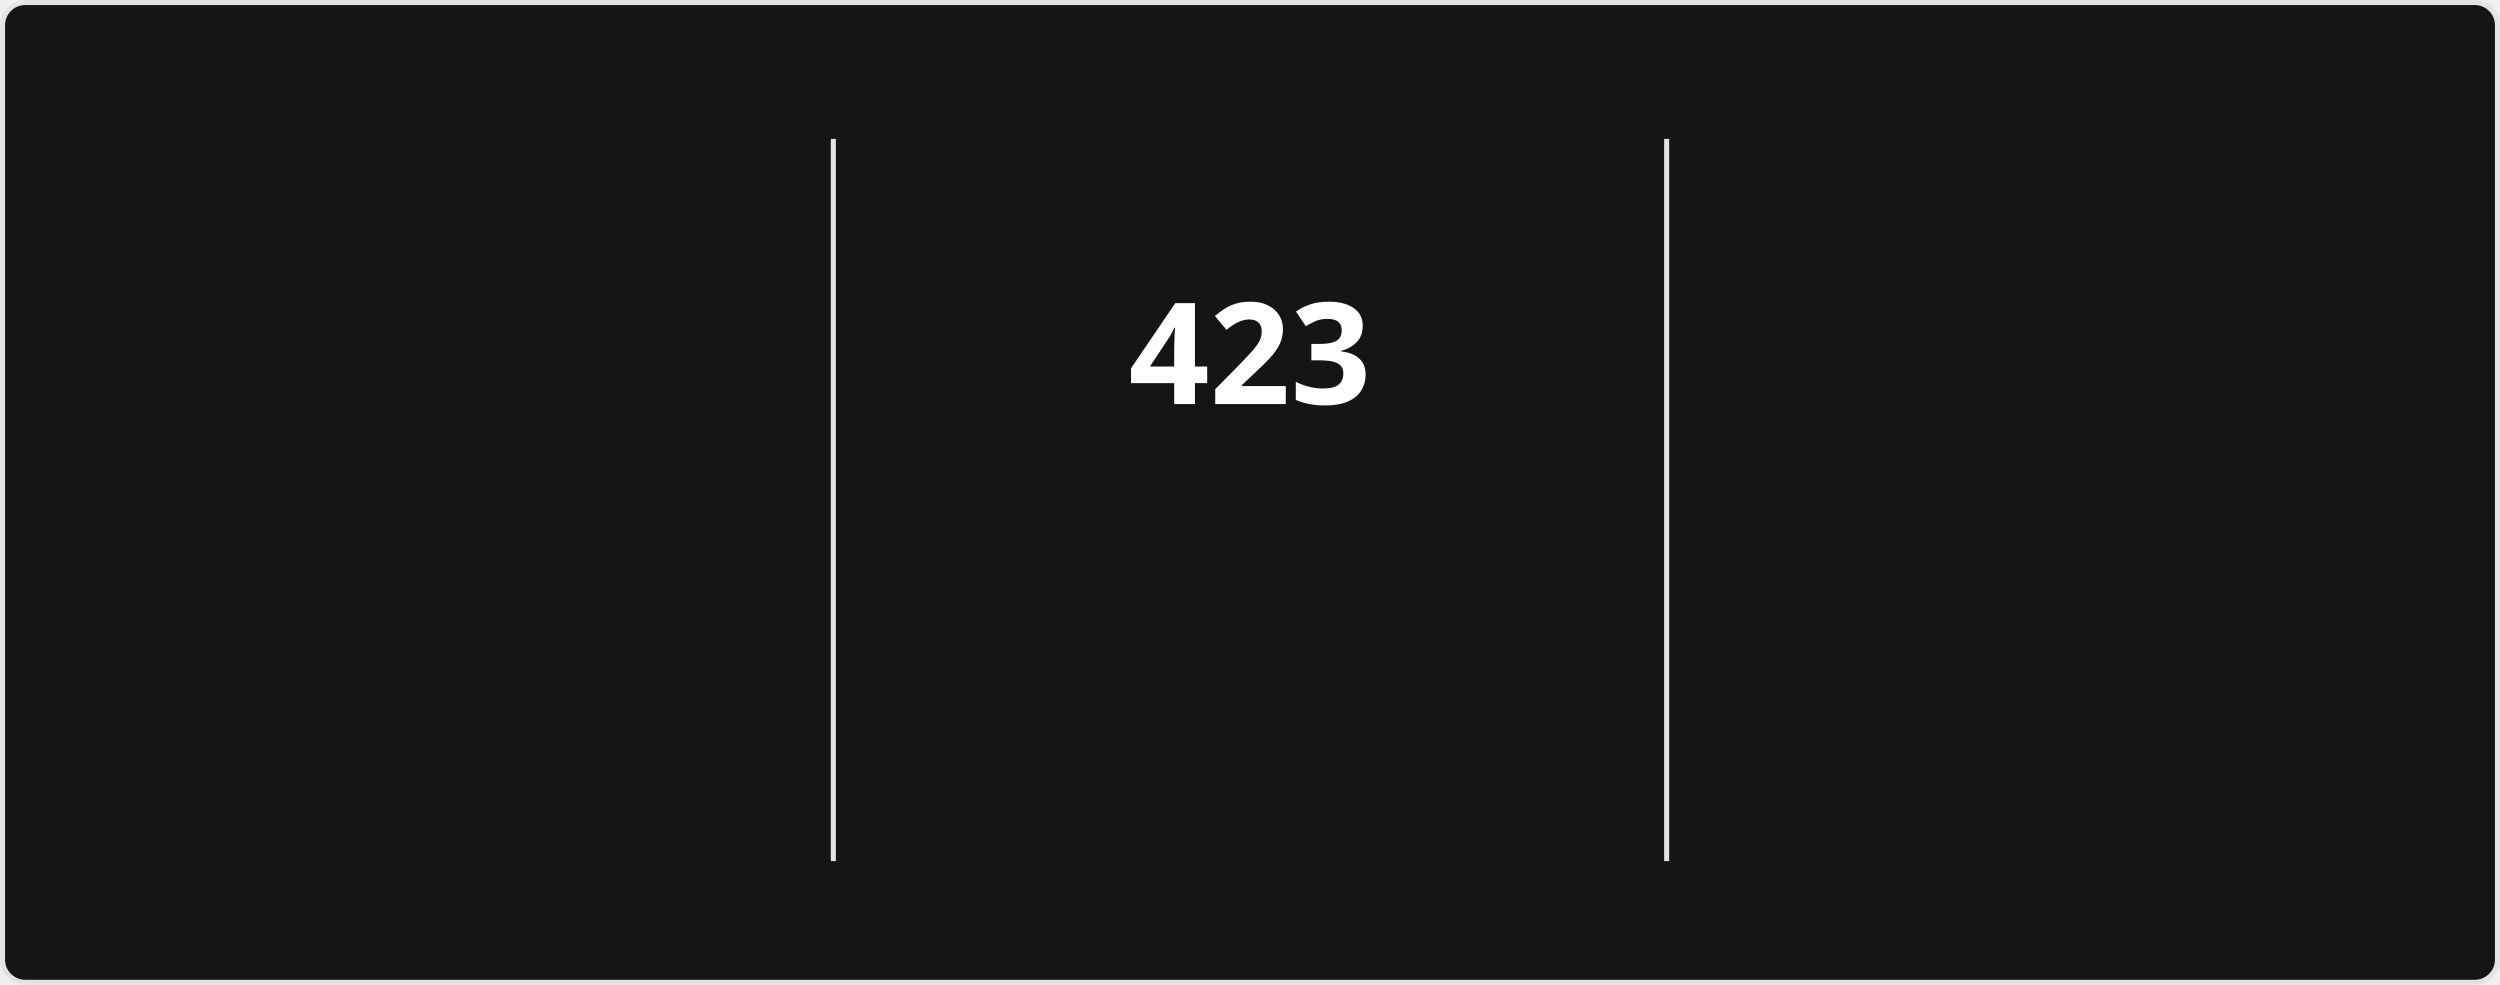
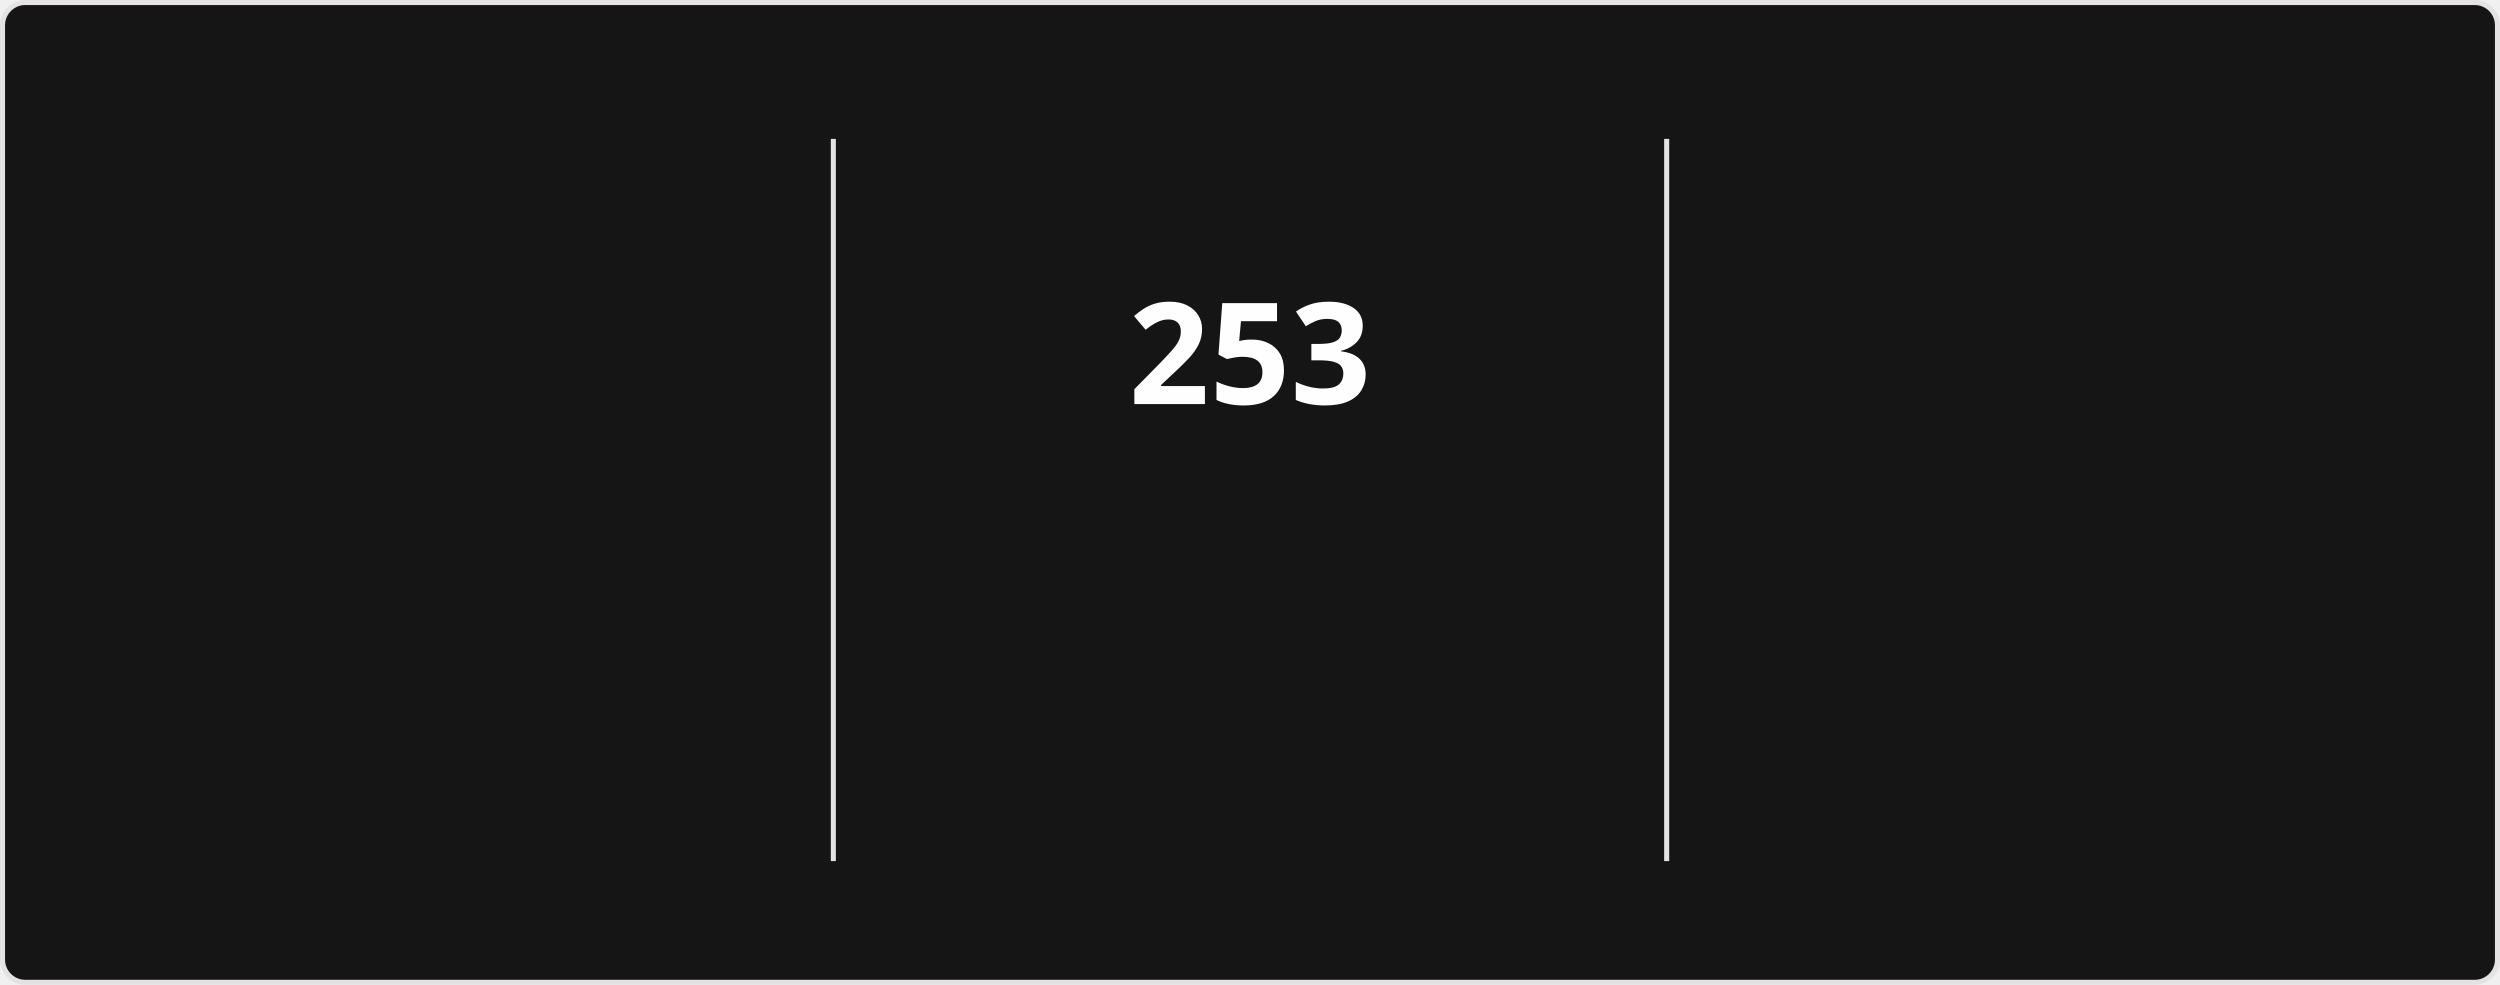
<svg xmlns="http://www.w3.org/2000/svg" style="isolation: isolate" viewBox="0 0 495 195" width="495px" height="195px" direction="ltr">
  <style>
            @keyframes currstreak {
                0% { font-size: 3px; opacity: 0.2; }
                80% { font-size: 34px; opacity: 1; }
                100% { font-size: 28px; opacity: 1; }
            }
            @keyframes fadein {
                0% { opacity: 0; }
                100% { opacity: 1; }
            }
        </style>
  <defs>
    <clipPath id="outer_rectangle">
      <rect width="495" height="195" rx="4.5" />
    </clipPath>
    <mask id="mask_out_ring_behind_fire">
      <rect width="495" height="195" fill="white" />
      <ellipse id="mask-ellipse" cx="247.5" cy="32" rx="13" ry="18" fill="black" />
    </mask>
  </defs>
  <g clip-path="url(#outer_rectangle)">
    <g style="isolation: isolate">
      <rect stroke="#E4E2E2" fill="#151515" rx="4.5" x="0.5" y="0.5" width="494" height="194" />
    </g>
    <g style="isolation: isolate">
      <line x1="165" y1="28" x2="165" y2="170" vector-effect="non-scaling-stroke" stroke-width="1" stroke="#E4E2E2" stroke-linejoin="miter" stroke-linecap="square" stroke-miterlimit="3" />
      <line x1="330" y1="28" x2="330" y2="170" vector-effect="non-scaling-stroke" stroke-width="1" stroke="#E4E2E2" stroke-linejoin="miter" stroke-linecap="square" stroke-miterlimit="3" />
    </g>
    <g style="isolation: isolate">
      <g transform="translate(82.5, 48)">
        <text x="0" y="32" stroke-width="0" text-anchor="middle" fill="#FEFEFE" stroke="none" font-family="&quot;Segoe UI&quot;, Ubuntu, sans-serif" font-weight="700" font-size="28px" font-style="normal" style="opacity: 0; animation: fadein 0.5s linear forwards 0.6s">
-                         16,745
+                         16,197
                    </text>
      </g>
      <g transform="translate(82.5, 84)">
        <text x="0" y="32" stroke-width="0" text-anchor="middle" fill="#FEFEFE" stroke="none" font-family="&quot;Segoe UI&quot;, Ubuntu, sans-serif" font-weight="400" font-size="14px" font-style="normal" style="opacity: 0; animation: fadein 0.5s linear forwards 0.7s">
                        Total Contributions
                    </text>
      </g>
      <g transform="translate(82.5, 114)">
        <text x="0" y="32" stroke-width="0" text-anchor="middle" fill="#9E9E9E" stroke="none" font-family="&quot;Segoe UI&quot;, Ubuntu, sans-serif" font-weight="400" font-size="12px" font-style="normal" style="opacity: 0; animation: fadein 0.5s linear forwards 0.8s">
-                         Aug 13, 2023 - Present
+                         Jan 1 - Present
                    </text>
      </g>
    </g>
    <g style="isolation: isolate">
      <g transform="translate(247.5, 48)">
        <text x="0" y="32" stroke-width="0" text-anchor="middle" fill="#FEFEFE" stroke="none" font-family="&quot;Segoe UI&quot;, Ubuntu, sans-serif" font-weight="700" font-size="28px" font-style="normal" style="animation: currstreak 0.6s linear forwards">
-                         423
+                         253
                    </text>
      </g>
      <g transform="translate(247.5, 108)">
        <text x="0" y="32" stroke-width="0" text-anchor="middle" fill="#FB8C00" stroke="none" font-family="&quot;Segoe UI&quot;, Ubuntu, sans-serif" font-weight="700" font-size="14px" font-style="normal" style="opacity: 0; animation: fadein 0.5s linear forwards 0.9s">
                        Current Streak
                    </text>
      </g>
      <g transform="translate(247.5, 145)">
        <text x="0" y="21" stroke-width="0" text-anchor="middle" fill="#9E9E9E" stroke="none" font-family="&quot;Segoe UI&quot;, Ubuntu, sans-serif" font-weight="400" font-size="12px" font-style="normal" style="opacity: 0; animation: fadein 0.5s linear forwards 0.9s">
-                         Jul 15, 2025 - Sep 10
+                         Jan 1 - Sep 10
                    </text>
      </g>
      <g mask="url(#mask_out_ring_behind_fire)">
        <circle cx="247.5" cy="71" r="40" fill="none" stroke="#FB8C00" stroke-width="5" style="opacity: 0; animation: fadein 0.5s linear forwards 0.4s" />
      </g>
      <g transform="translate(247.5, 19.5)" stroke-opacity="0" style="opacity: 0; animation: fadein 0.5s linear forwards 0.6s">
        <path d="M -12 -0.5 L 15 -0.5 L 15 23.5 L -12 23.5 L -12 -0.5 Z" fill="none" />
        <path d="M 1.5 0.67 C 1.5 0.67 2.24 3.32 2.24 5.47 C 2.24 7.53 0.89 9.2 -1.17 9.2 C -3.23 9.2 -4.79 7.53 -4.79 5.47 L -4.76 5.11 C -6.78 7.51 -8 10.62 -8 13.99 C -8 18.41 -4.42 22 0 22 C 4.42 22 8 18.41 8 13.99 C 8 8.6 5.41 3.79 1.5 0.67 Z M -0.29 19 C -2.07 19 -3.51 17.6 -3.51 15.86 C -3.51 14.24 -2.46 13.1 -0.7 12.74 C 1.07 12.38 2.9 11.53 3.92 10.16 C 4.31 11.45 4.51 12.81 4.51 14.2 C 4.51 16.85 2.36 19 -0.29 19 Z" fill="#FB8C00" stroke-opacity="0" />
      </g>
    </g>
    <g style="isolation: isolate">
      <g transform="translate(412.5, 48)">
        <text x="0" y="32" stroke-width="0" text-anchor="middle" fill="#FEFEFE" stroke="none" font-family="&quot;Segoe UI&quot;, Ubuntu, sans-serif" font-weight="700" font-size="28px" font-style="normal" style="opacity: 0; animation: fadein 0.5s linear forwards 1.2s">
-                         423
+                         253
                    </text>
      </g>
      <g transform="translate(412.5, 84)">
        <text x="0" y="32" stroke-width="0" text-anchor="middle" fill="#FEFEFE" stroke="none" font-family="&quot;Segoe UI&quot;, Ubuntu, sans-serif" font-weight="400" font-size="14px" font-style="normal" style="opacity: 0; animation: fadein 0.5s linear forwards 1.3s">
                        Longest Streak
                    </text>
      </g>
      <g transform="translate(412.5, 114)">
        <text x="0" y="32" stroke-width="0" text-anchor="middle" fill="#9E9E9E" stroke="none" font-family="&quot;Segoe UI&quot;, Ubuntu, sans-serif" font-weight="400" font-size="12px" font-style="normal" style="opacity: 0; animation: fadein 0.5s linear forwards 1.4s">
-                         Jul 15, 2025 - Sep 10
+                         Jan 1 - Sep 10
                    </text>
      </g>
    </g>
  </g>
</svg>
